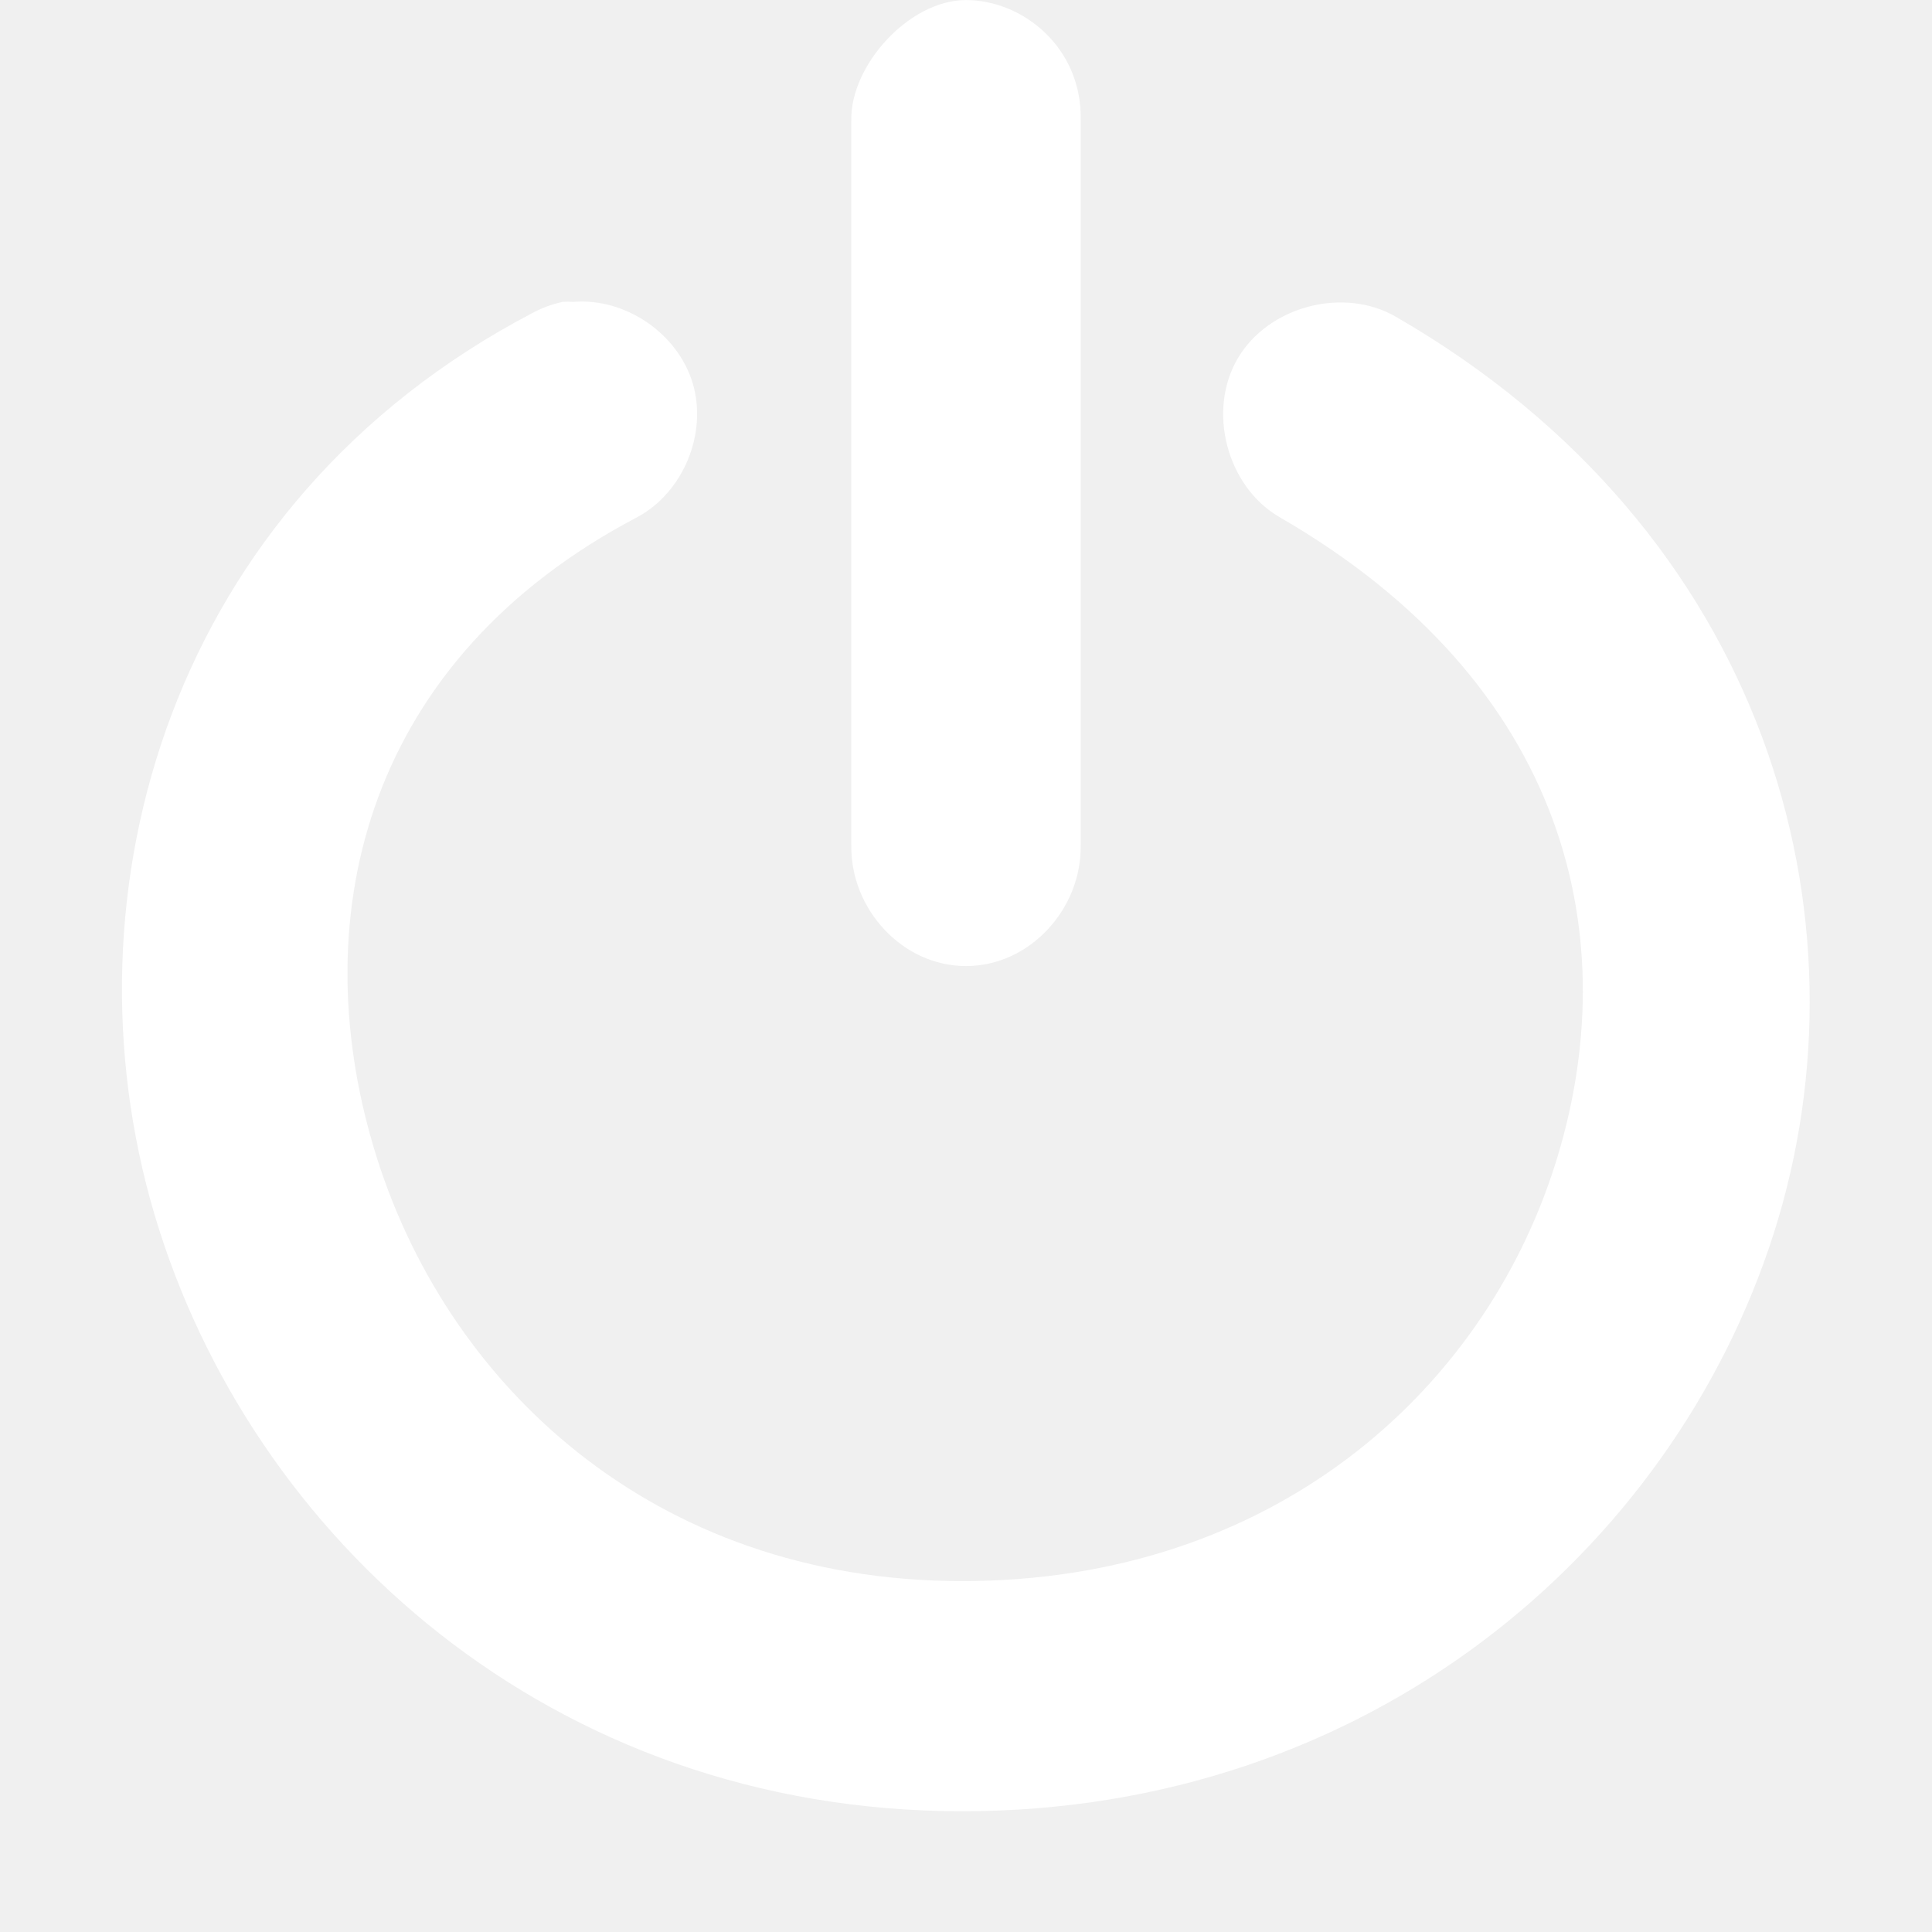
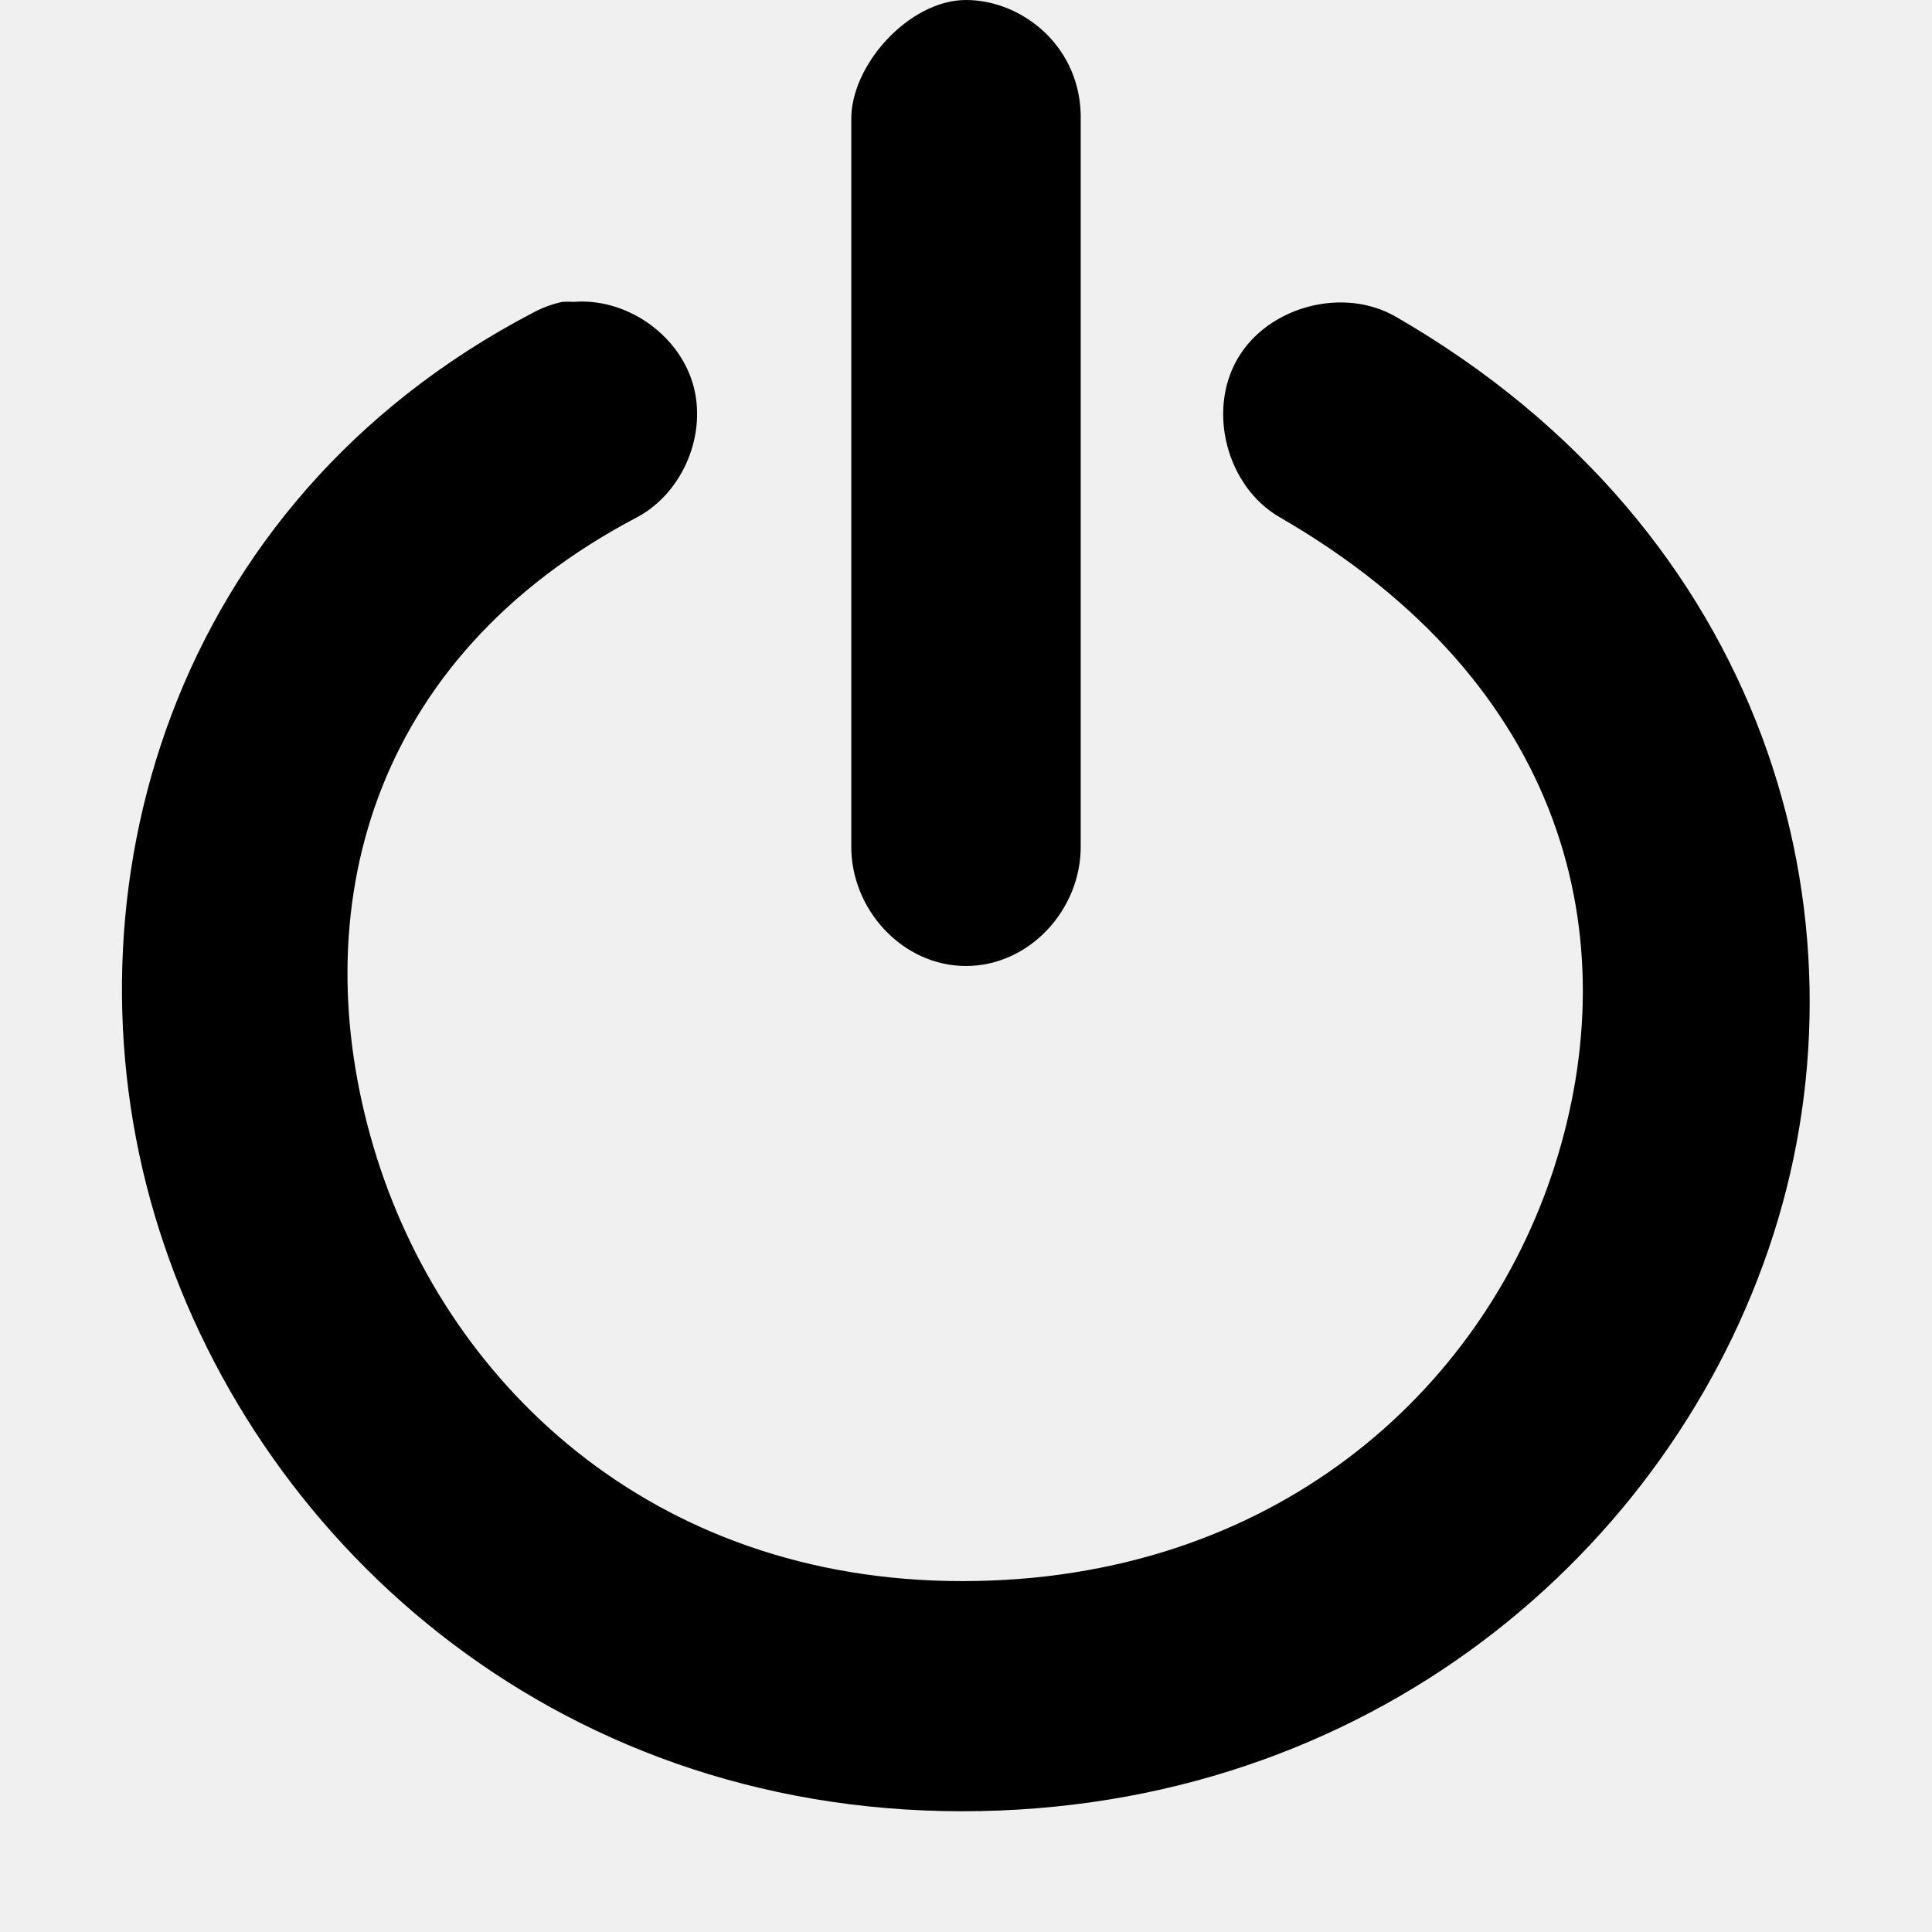
- <svg xmlns="http://www.w3.org/2000/svg" height="16" width="16" version="1.0" id="svg2">
-   <defs id="defs10" />
-   <path style="text-indent:0;text-transform:none;block-progression:tb;color:#000000;fill:#ffffff" d="m 8,4.5e-4 c -0.471,0 -0.961,0.542 -0.95,1 v 6 c -0.007,0.528 0.422,1 0.95,1 0.528,0 0.957,-0.472 0.95,-1 v -6 c 0.015,-0.605 -0.479,-1 -0.95,-1 z m -3.344,2.5 C 4.569,2.52 4.485,2.551 4.406,2.594 1.407,4.166 0.488,7.392 1.281,10.063 2.075,12.733 4.561,15 7.969,15 11.328,15 13.846,12.851 14.688,10.219 15.529,7.587 14.63,4.396 11.563,2.625 11.129,2.371 10.504,2.535 10.25,2.969 c -0.254,0.434 -0.09,1.059 0.344,1.312 2.391,1.38 2.882,3.494 2.281,5.375 -0.601,1.881 -2.344,3.438 -4.906,3.438 -2.576,0 -4.298,-1.65 -4.875,-3.594 C 2.516,7.556 3.047,5.452 5.281,4.281 5.66,4.075 5.86,3.589 5.737,3.175 5.614,2.762 5.18,2.465 4.75,2.5 4.719,2.498 4.688,2.498 4.656,2.5 z" id="path6" />
+ <svg xmlns="http://www.w3.org/2000/svg" height="16" width="16" version="1.0">
+   <path style="block-progression:tb;text-indent:0;color:#000000;text-transform:none" d="m8 0c-0.471 0-0.961 0.542-0.95 1v6c-0.007 0.528 0.422 1 0.95 1s0.957-0.472 0.95-1v-6c0.015-0.605-0.479-1-0.95-1zm-3.344 2.5c-0.087 0.019-0.172 0.051-0.25 0.094-2.999 1.571-3.918 4.798-3.125 7.469 0.793 2.67 3.28 4.937 6.688 4.937 3.359 0 5.877-2.149 6.719-4.781 0.841-2.632-0.058-5.823-3.125-7.594-0.434-0.254-1.059-0.09-1.313 0.344-0.254 0.434-0.09 1.059 0.344 1.312 2.391 1.38 2.882 3.494 2.281 5.375-0.601 1.881-2.344 3.438-4.906 3.438-2.576 0-4.298-1.65-4.875-3.594-0.578-1.944-0.047-4.048 2.187-5.219 0.379-0.206 0.579-0.693 0.456-1.106-0.123-0.413-0.557-0.71-0.987-0.675-0.031-0.002-0.063-0.002-0.094 0z" />
</svg>
